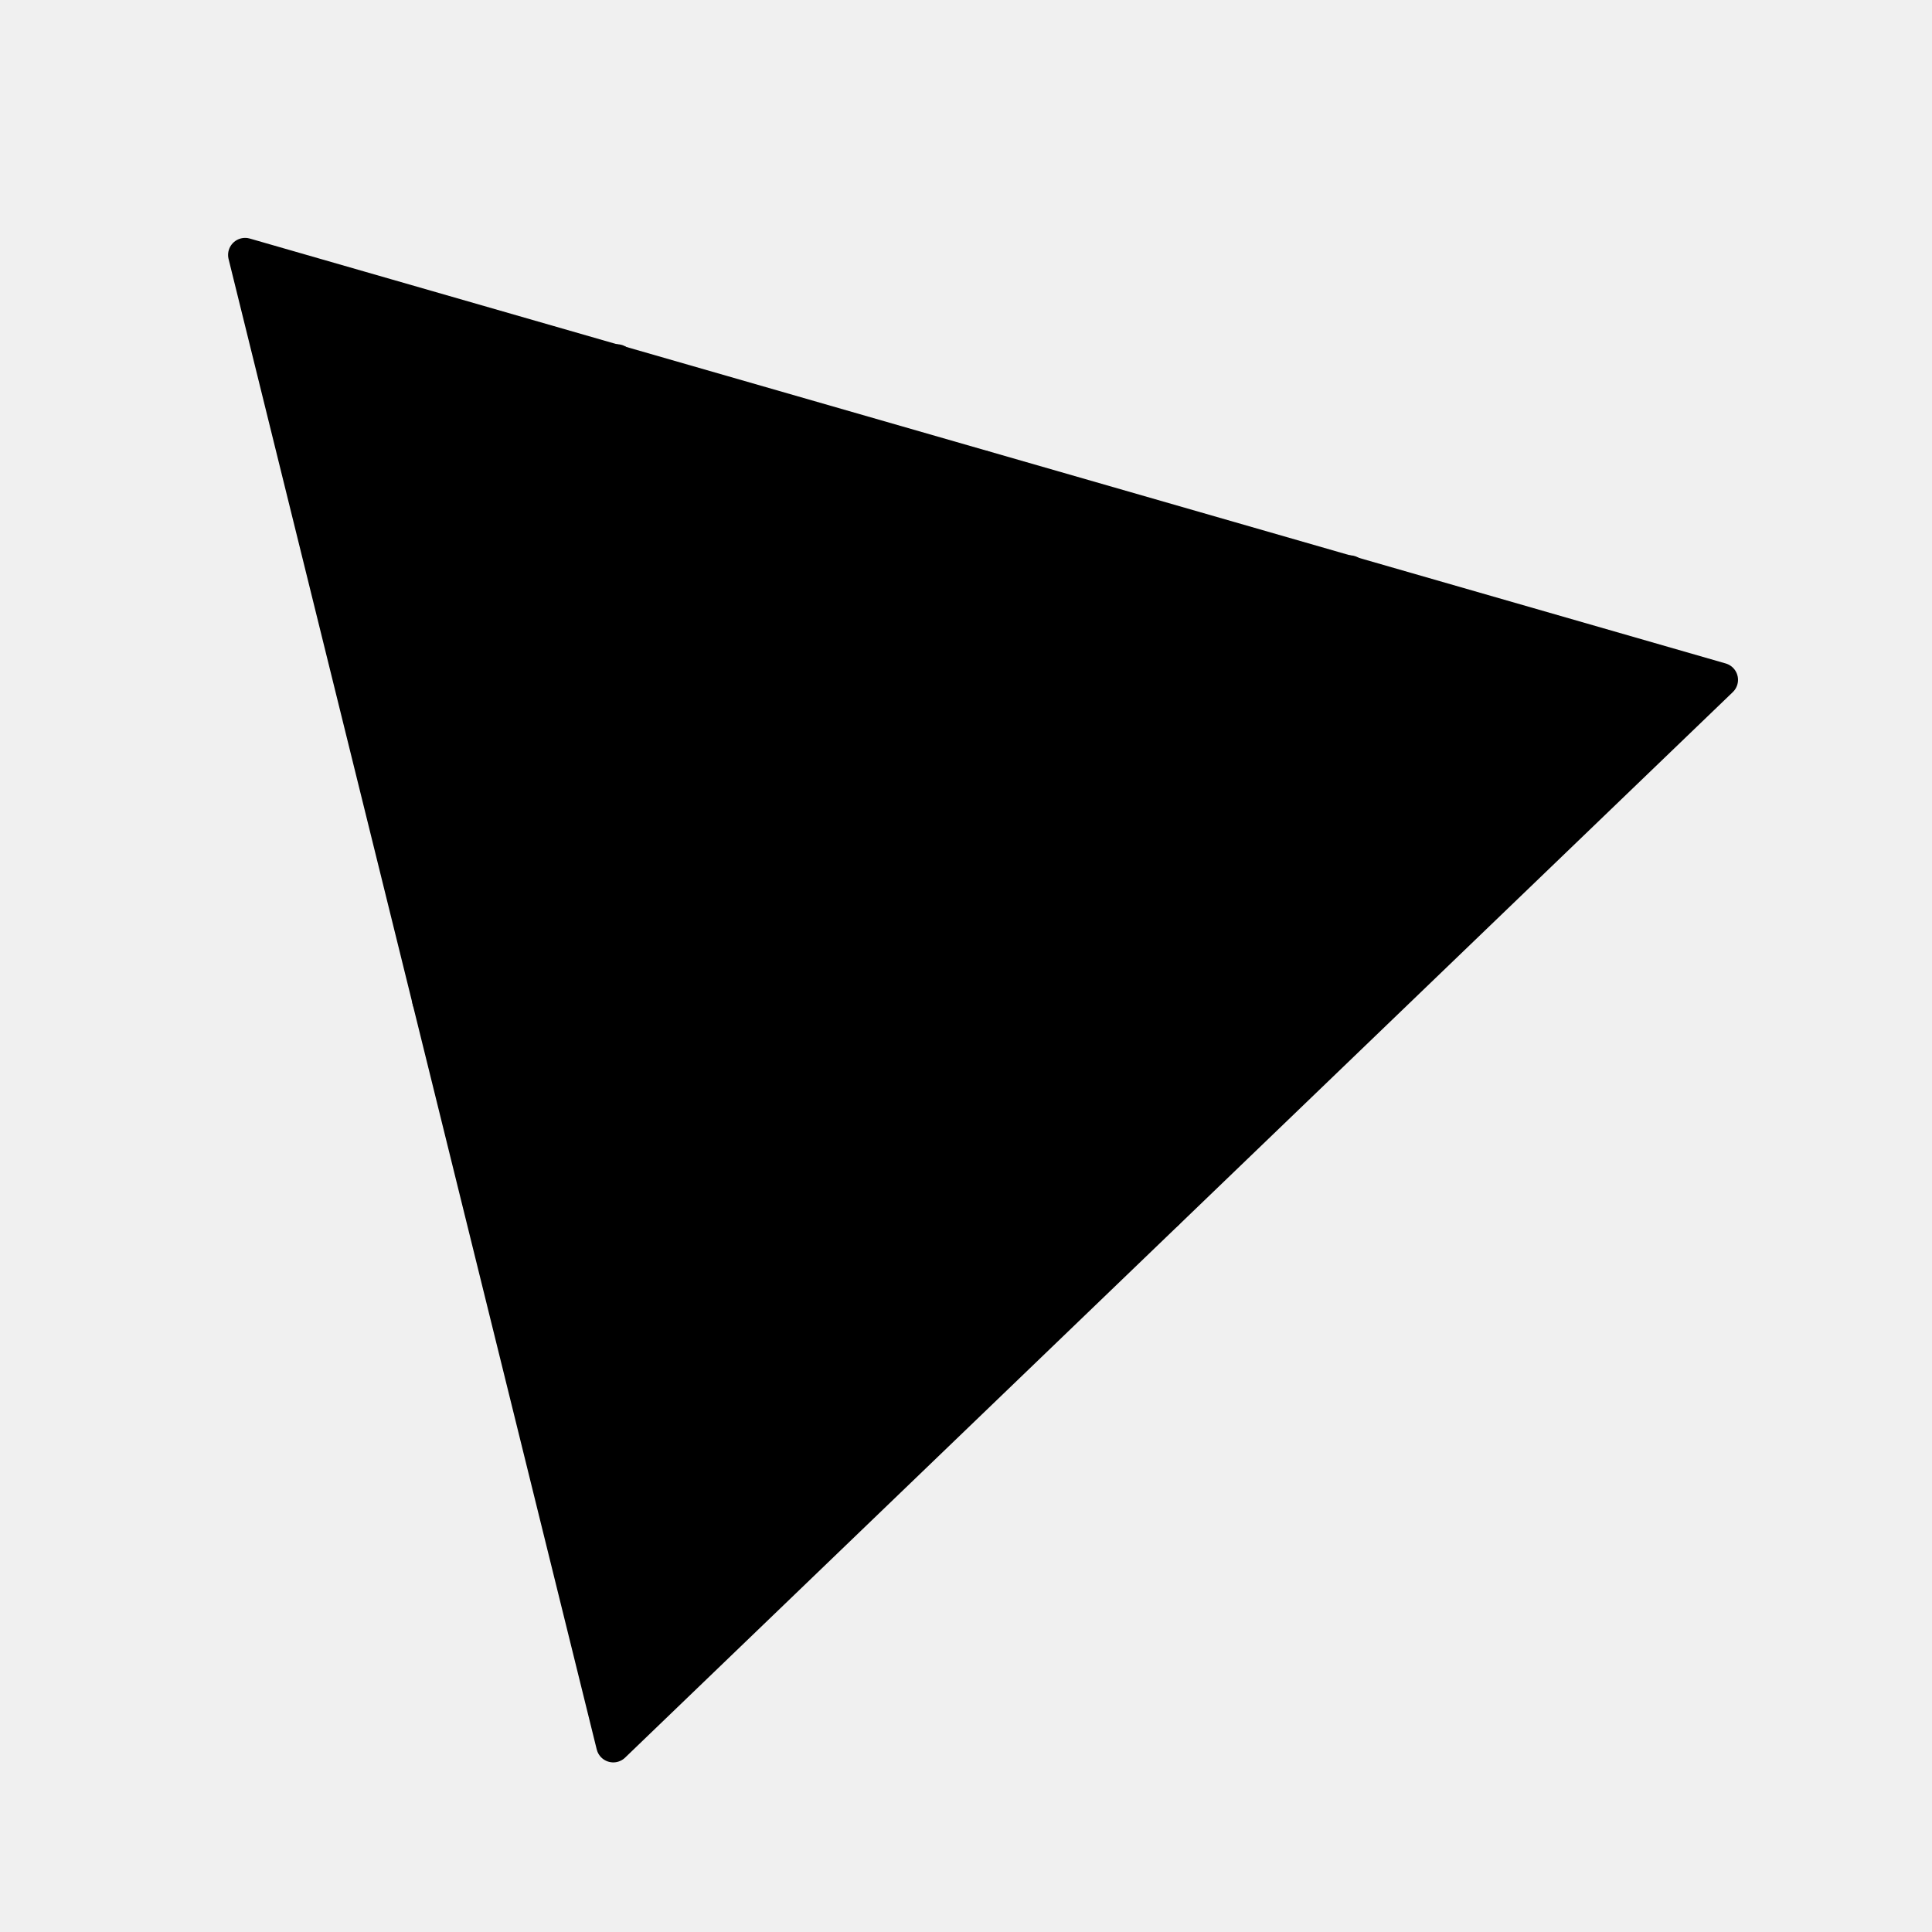
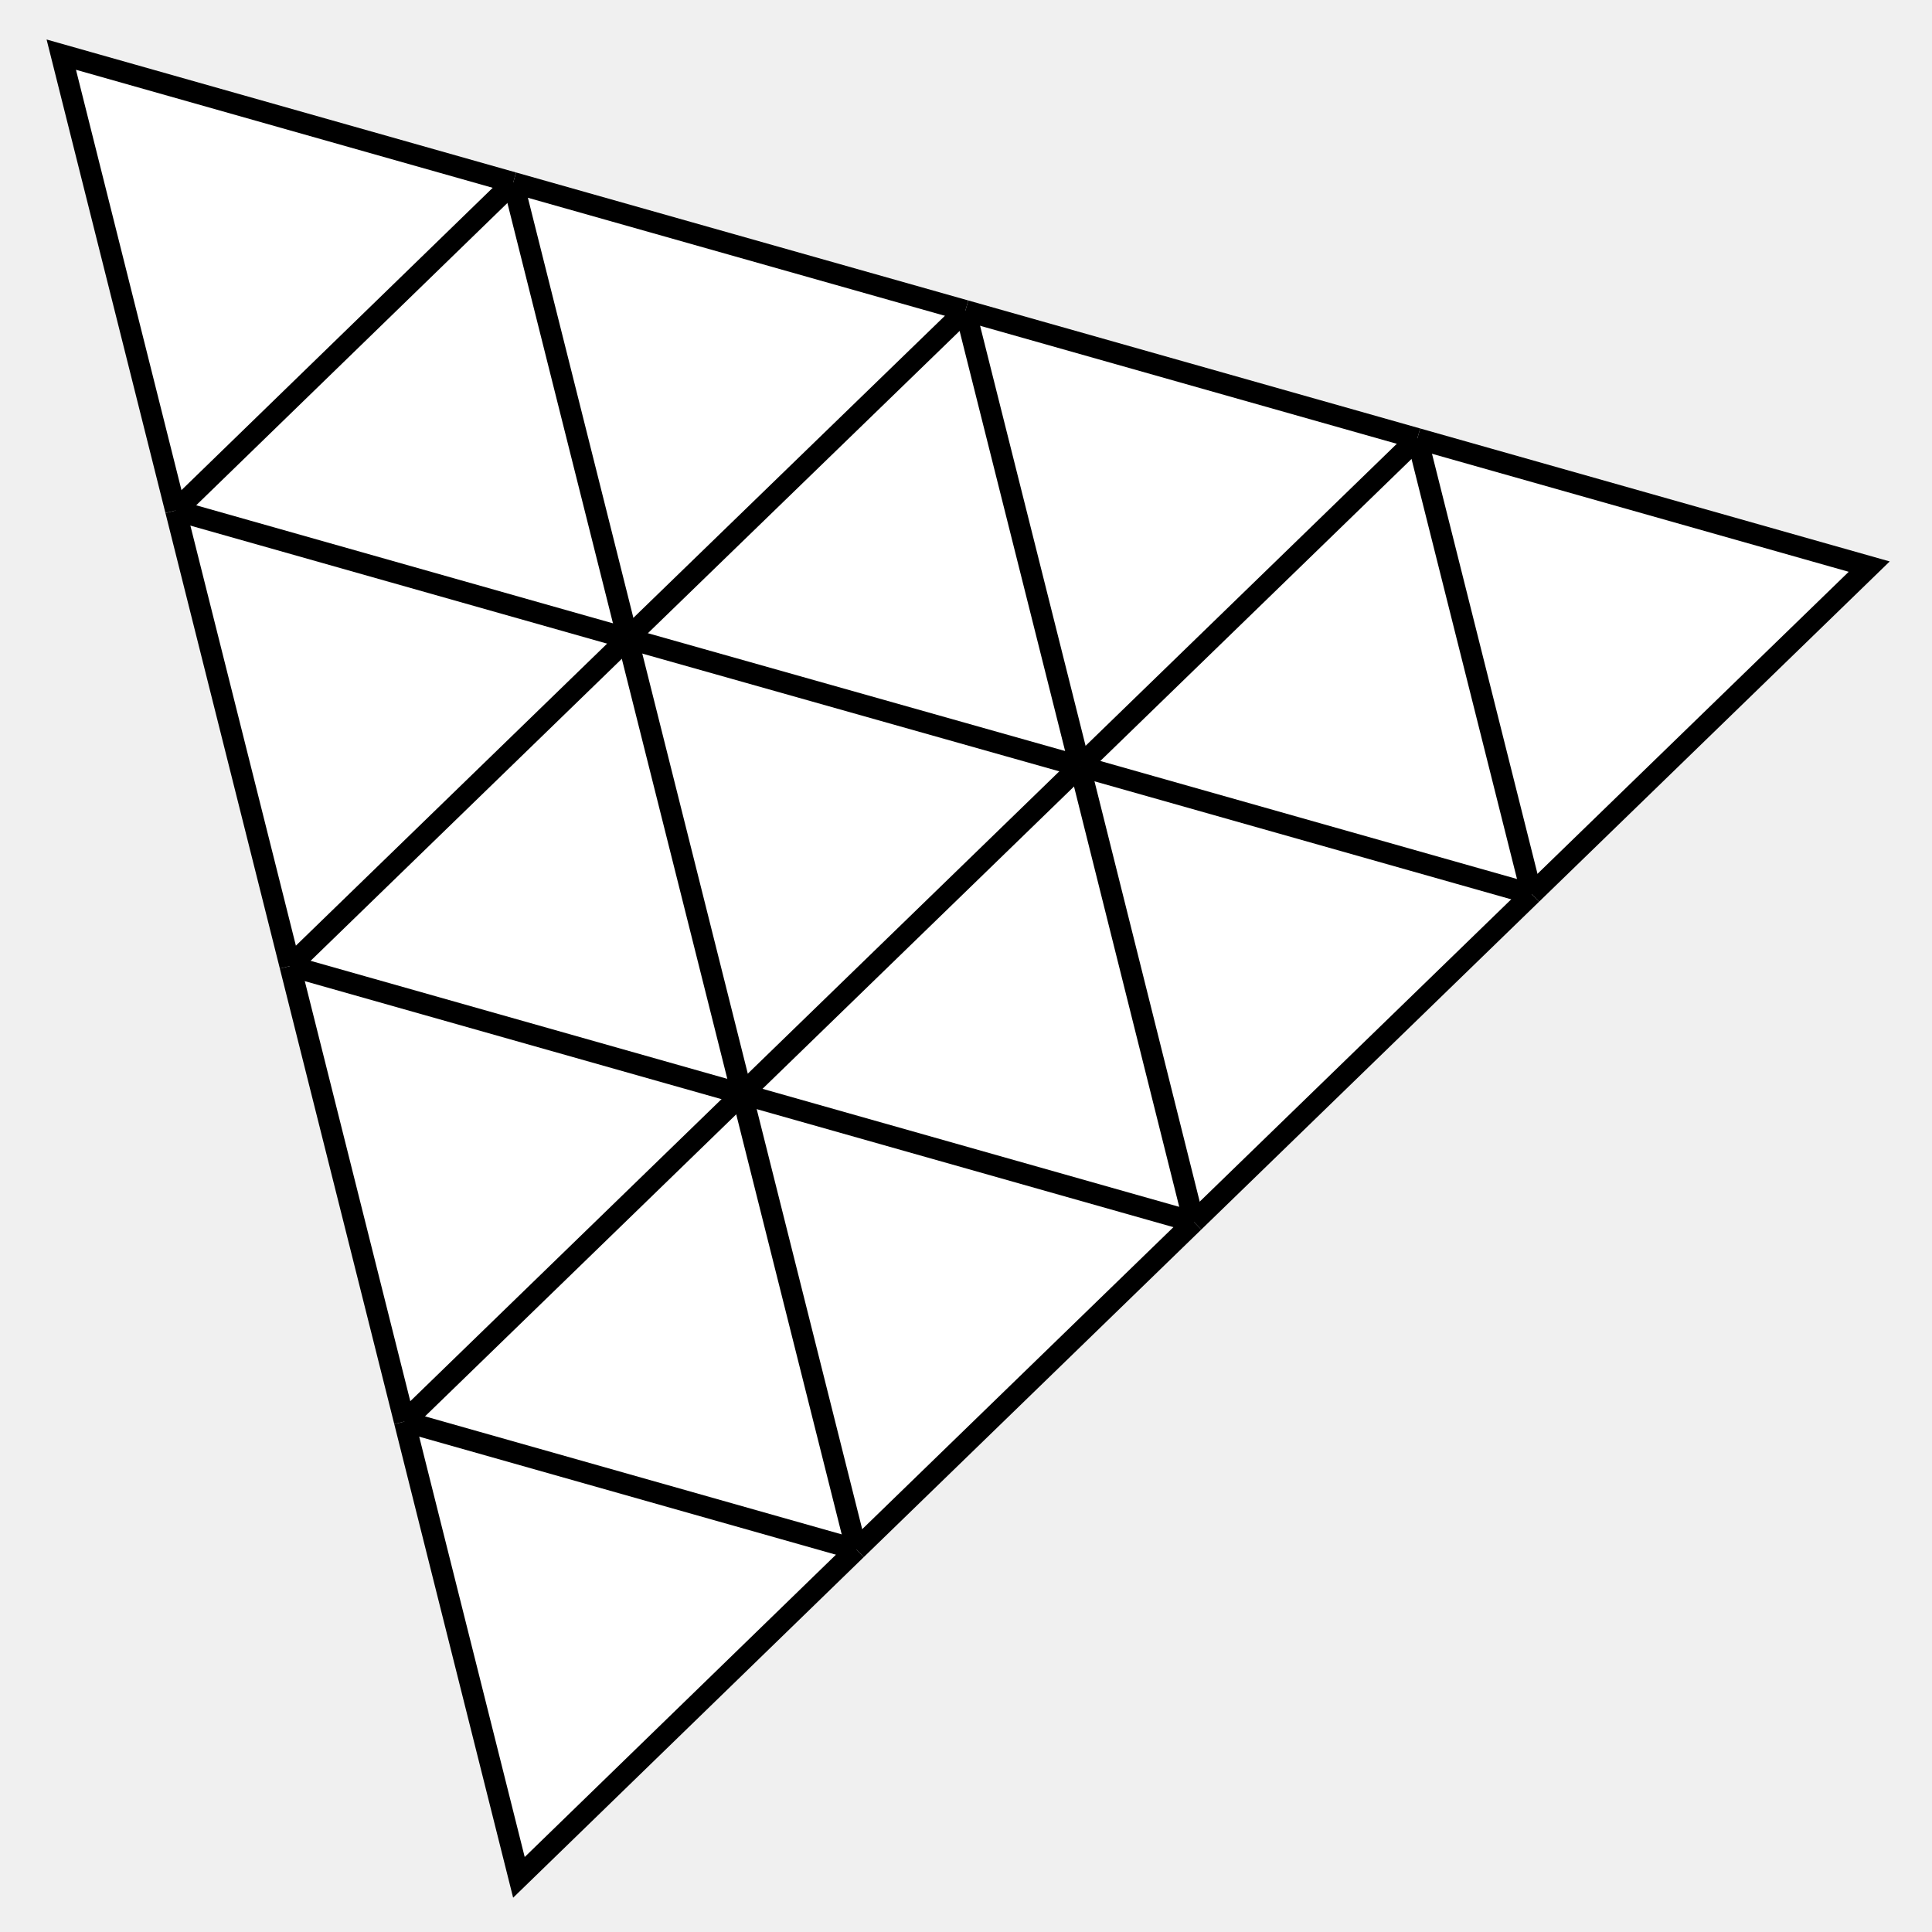
- <svg xmlns="http://www.w3.org/2000/svg" fill="none" stroke-linecap="square" stroke-miterlimit="10" version="1.1" viewBox="0 0 226.77 226.77">
-   <g transform="translate(8.964 4.2527)" fill-rule="evenodd" stroke="#000" stroke-linecap="butt" stroke-linejoin="round" stroke-width="4">
-     <path d="m63.02 200.61-43.213-174.94 173.23 49.874z" fill="currentColor" />
-     <path d="m106.39 50.612 21.591 87.496-86.567-24.945z" fill="currentColor" />
-     <path d="m84.91 125.03-10.724-43.465 43.008 12.346z" fill="currentColor" />
-     <path d="m63.458 38.153 10.724 43.465-43.008-12.346z" fill="currentColor" />
-     <path d="m149.47 62.93 10.724 43.465-43.008-12.346z" fill="currentColor" />
-     <path d="m84.915 125.06 10.724 43.465-43.008-12.346z" fill="currentColor" />
+ <svg xmlns="http://www.w3.org/2000/svg" version="1.1" id="Layer_1" x="0px" y="0px" viewBox="0 0 640 640" style="enable-background:new 0 0 640 640;" xml:space="preserve">
+   <style type="text/css">
+ 	.st0{fill:#FFFFFF;}
+ 	.st1{fill:#FFFFFF;stroke:#000000;stroke-width:7;stroke-miterlimit:10;}
+ 	.st2{fill:none;stroke:#000000;stroke-width:7;stroke-miterlimit:10;}
+ </style>
+   <polyline class="st0" points="171.7,621.7 20,18.4 620,186.9 " />
+   <g>
+     <line class="st1" x1="245.8" y1="362.4" x2="283.7" y2="513.3" />
+     <line class="st1" x1="395.5" y1="404.8" x2="245.8" y2="362.4" />
+     <line class="st1" x1="283.7" y1="513.3" x2="395.5" y2="404.8" />
+     <path class="st1" d="M134,470.9" />
+     <line class="st1" x1="283.7" y1="513.3" x2="134" y2="470.9" />
+     <path class="st1" d="M134,470.9" />
+     <polyline class="st2" points="134,470.9 171.9,621.9 283.7,513.3  " />
+     <line class="st1" x1="134" y1="470.9" x2="245.8" y2="362.4" />
+     <line class="st1" x1="245.8" y1="362.4" x2="357.7" y2="253.8" />
+     <line class="st1" x1="357.7" y1="253.8" x2="469.5" y2="145.3" />
+     <line class="st1" x1="319.8" y1="102.9" x2="357.7" y2="253.8" />
+     <line class="st1" x1="357.7" y1="253.8" x2="207.9" y2="211.5" />
+     <line class="st1" x1="207.9" y1="211.5" x2="245.8" y2="362.4" />
+     <line class="st1" x1="245.8" y1="362.4" x2="96.1" y2="320" />
+     <line class="st1" x1="96.1" y1="320" x2="134" y2="470.9" />
+     <line class="st1" x1="58.2" y1="169.1" x2="96.1" y2="320" />
+     <line class="st1" x1="207.9" y1="211.5" x2="58.2" y2="169.1" />
+     <line class="st1" x1="96.1" y1="320" x2="207.9" y2="211.5" />
+     <line class="st1" x1="207.9" y1="211.4" x2="319.8" y2="102.9" />
+     <line class="st1" x1="319.8" y1="102.9" x2="170" y2="60.5" />
+     <line class="st1" x1="170" y1="60.5" x2="207.9" y2="211.4" />
+     <polyline class="st2" points="58.2,169.1 20.3,18.1 170,60.5  " />
+     <line class="st1" x1="58.2" y1="169.1" x2="170" y2="60.5" />
+     <polyline class="st2" points="507.4,296.2 619.2,187.7 469.5,145.3  " />
+     <line class="st1" x1="469.5" y1="145.3" x2="507.4" y2="296.2" />
+     <line class="st1" x1="507.4" y1="296.2" x2="357.7" y2="253.8" />
+     <line class="st1" x1="357.7" y1="253.8" x2="395.5" y2="404.8" />
+     <line class="st1" x1="395.5" y1="404.8" x2="507.4" y2="296.2" />
+     <line class="st1" x1="469.5" y1="145.3" x2="319.8" y2="102.9" />
  </g>
</svg>
